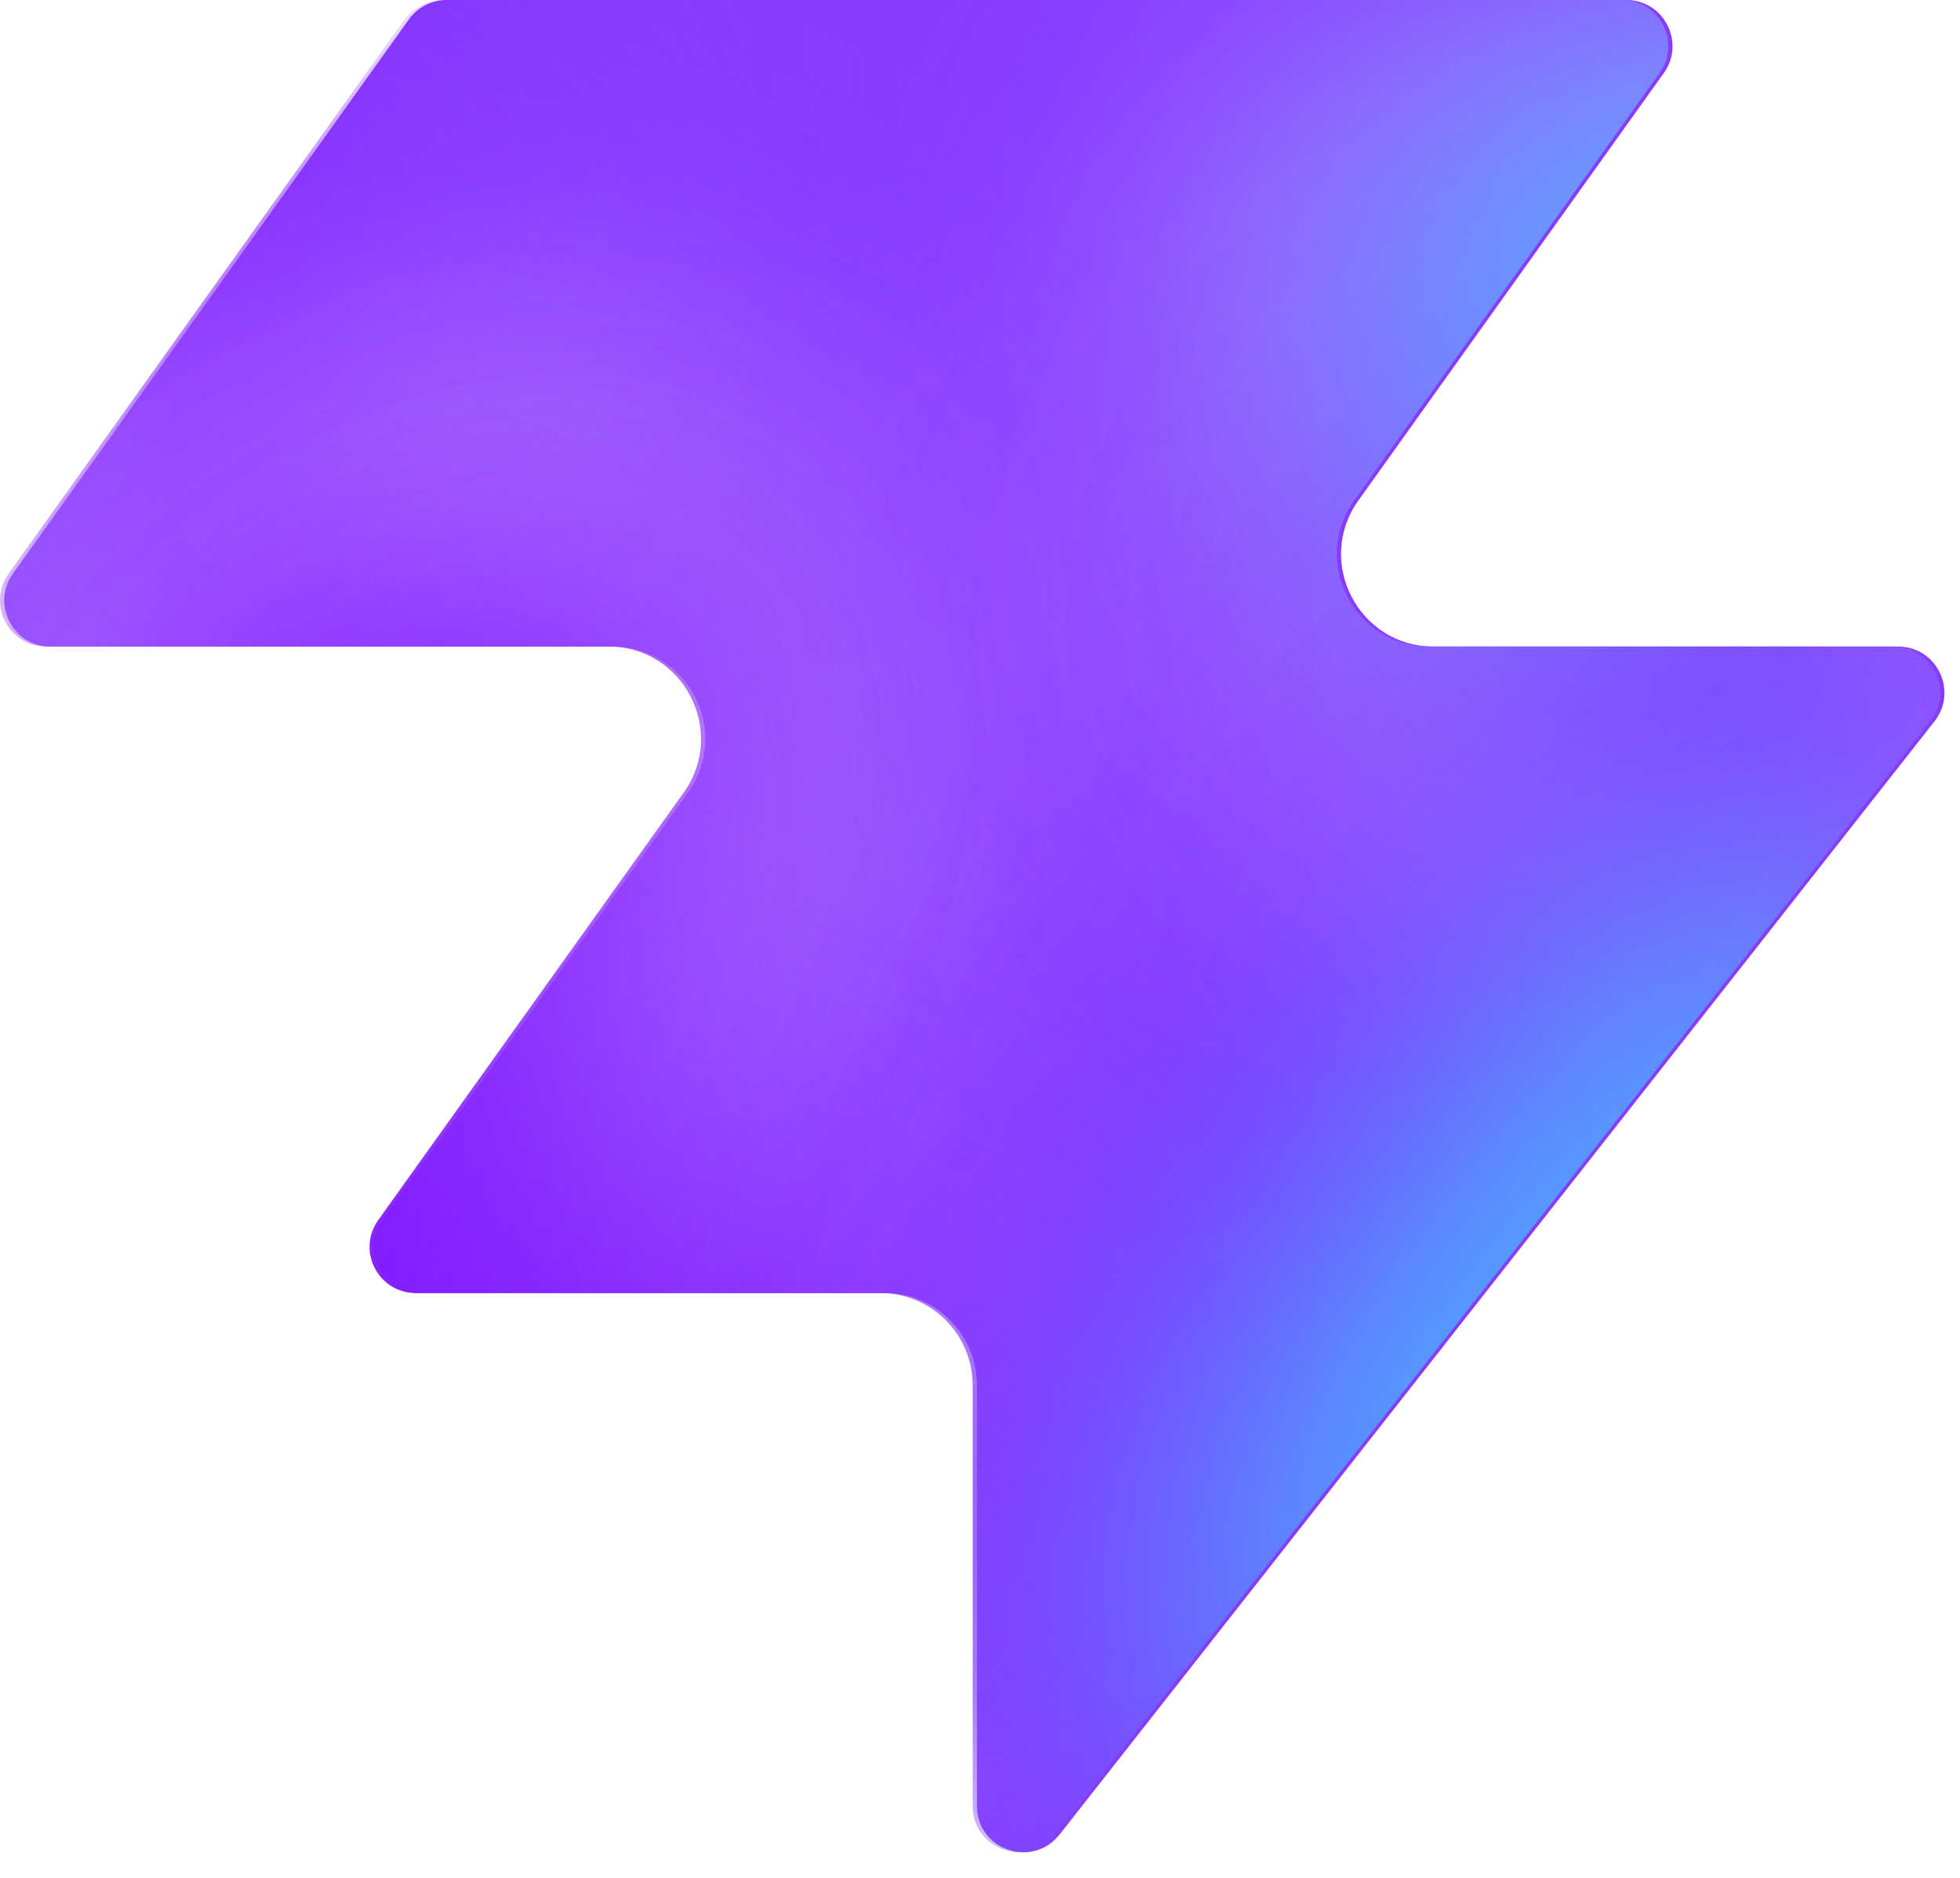
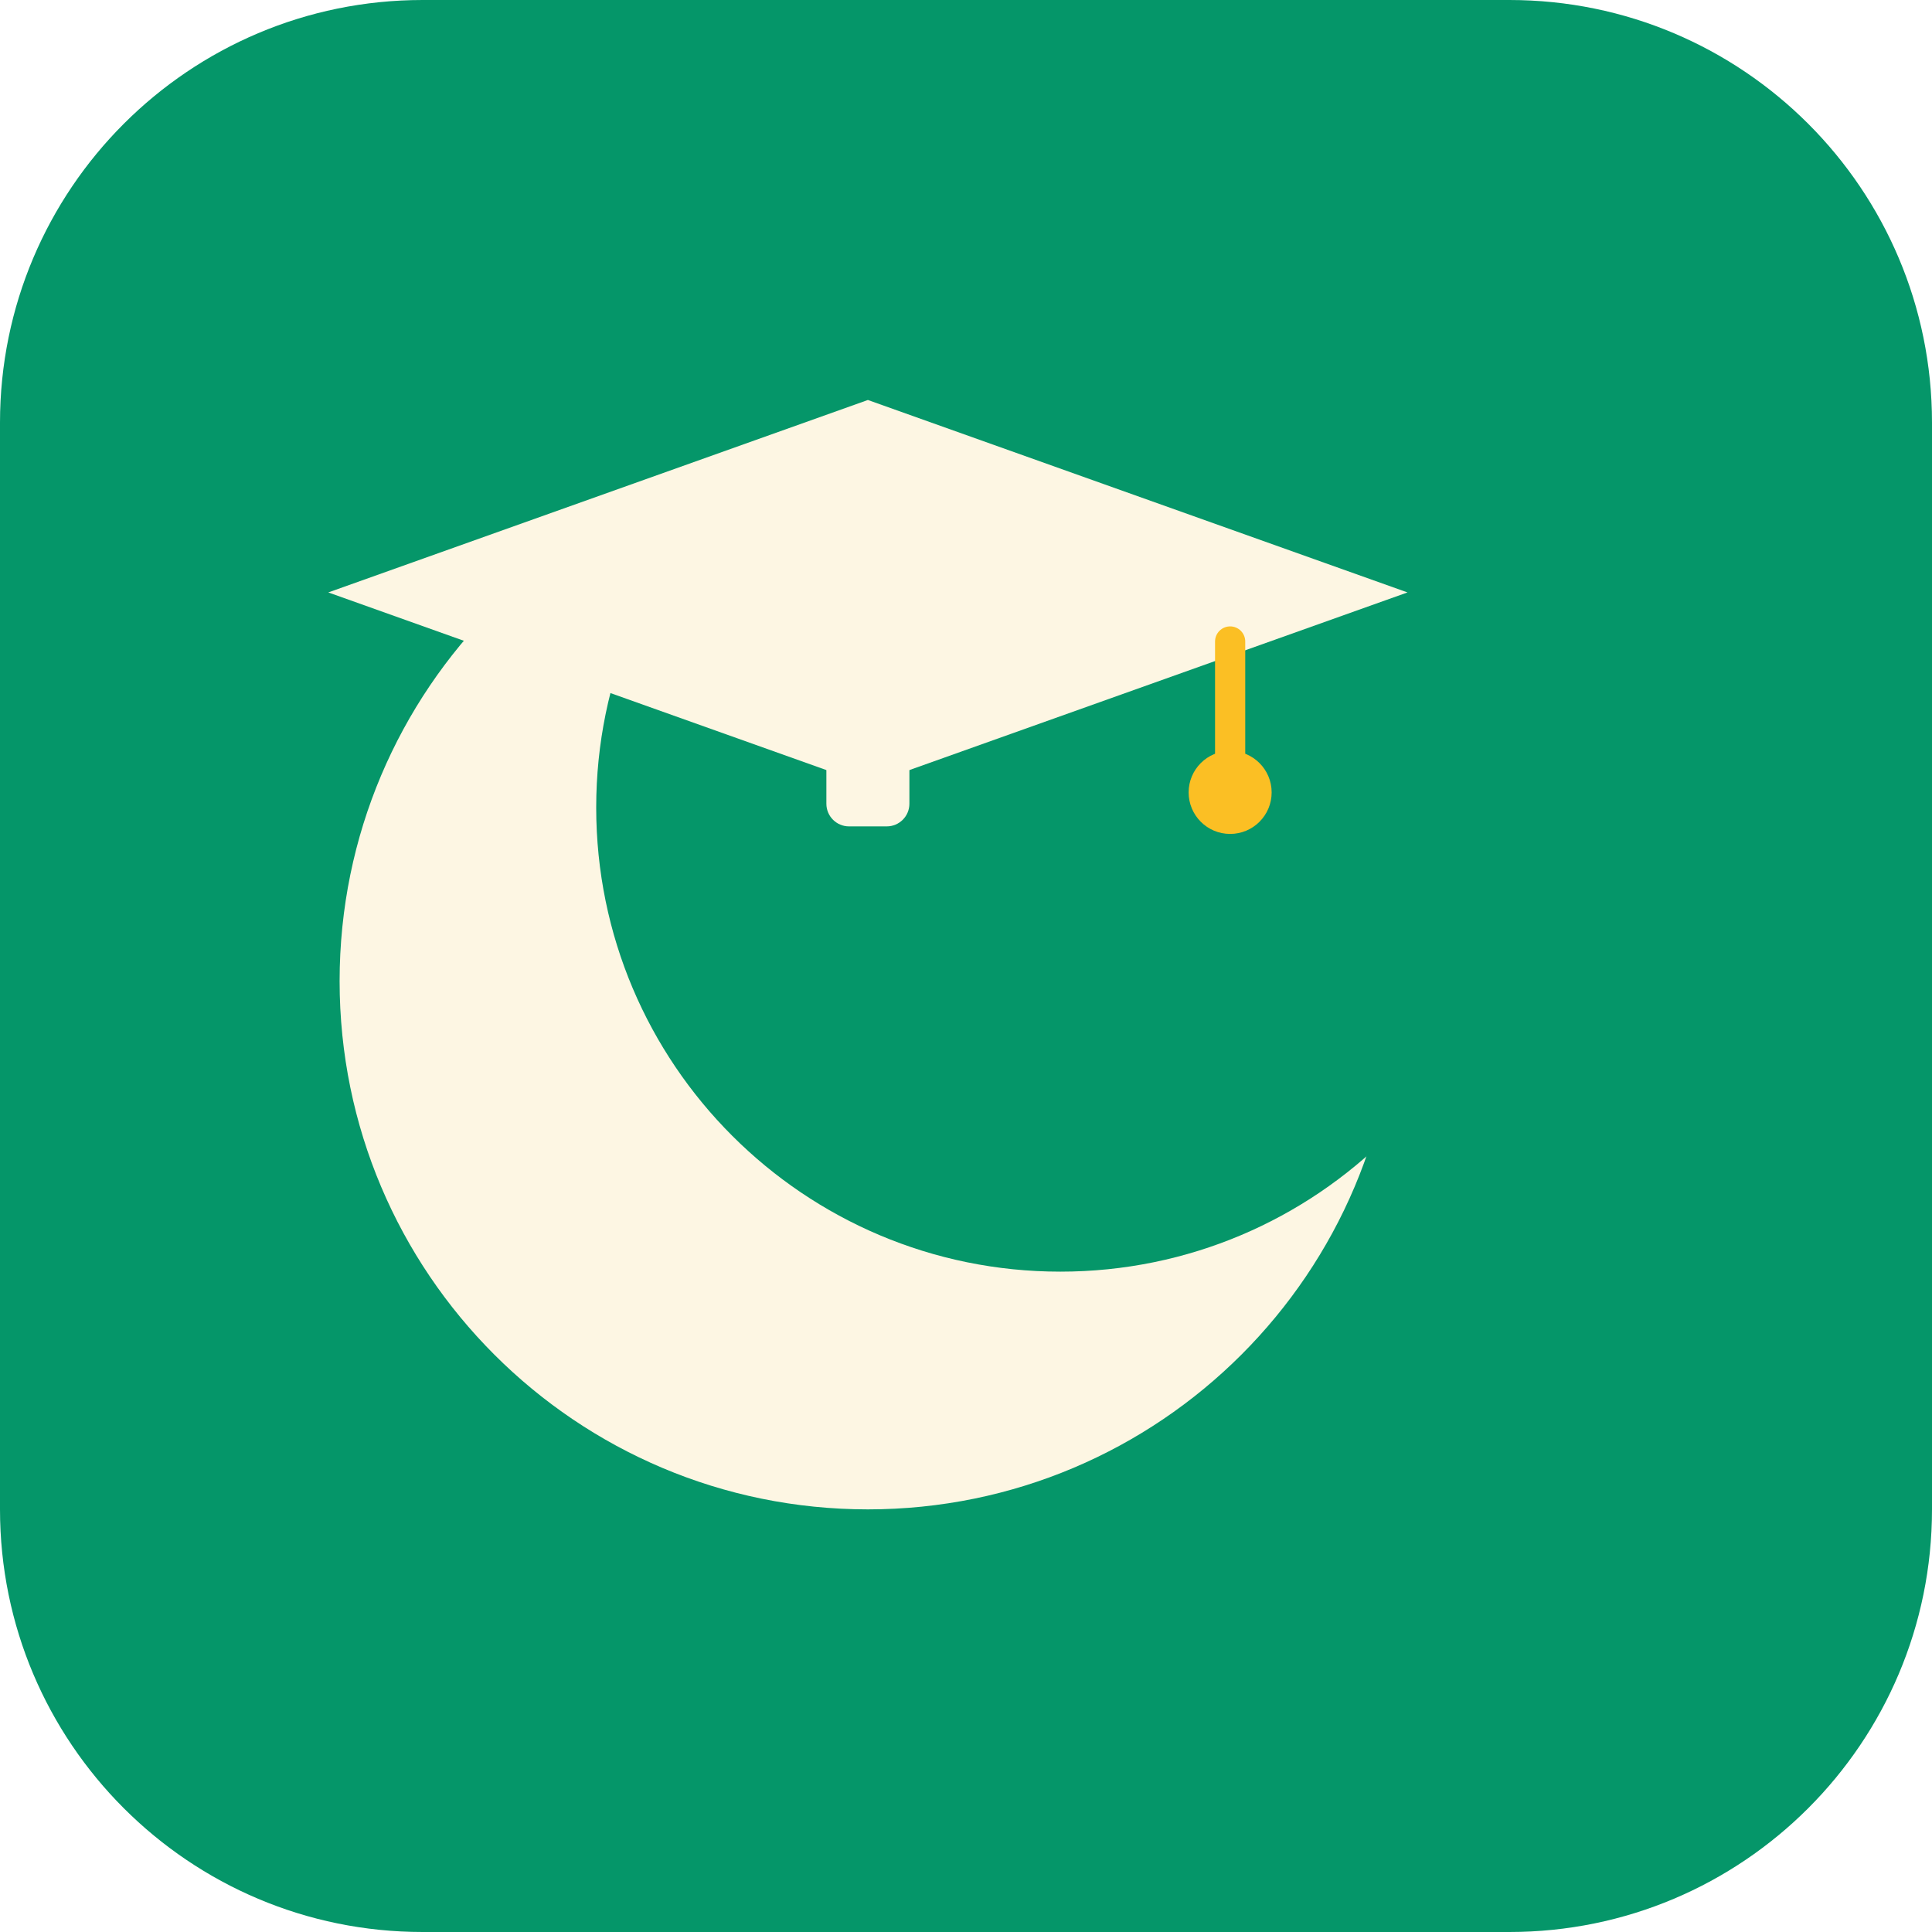
- <svg xmlns="http://www.w3.org/2000/svg" width="48" height="46" fill="none" viewBox="0 0 48 46">
-   <path fill="#863bff" d="M25.946 44.938c-.664.845-2.021.375-2.021-.698V33.937a2.26 2.26 0 0 0-2.262-2.262H10.287c-.92 0-1.456-1.04-.92-1.788l7.48-10.471c1.07-1.497 0-3.578-1.842-3.578H1.237c-.92 0-1.456-1.04-.92-1.788L10.013.474c.214-.297.556-.474.92-.474h28.894c.92 0 1.456 1.04.92 1.788l-7.48 10.471c-1.07 1.498 0 3.579 1.842 3.579h11.377c.943 0 1.473 1.088.89 1.83L25.947 44.94z" style="fill:#863bff;fill:color(display-p3 .525 .23 1);fill-opacity:1" />
-   <mask id="a" width="48" height="46" x="0" y="0" maskUnits="userSpaceOnUse" style="mask-type:alpha">
-     <path fill="#000" d="M25.842 44.938c-.664.844-2.021.375-2.021-.698V33.937a2.26 2.26 0 0 0-2.262-2.262H10.183c-.92 0-1.456-1.04-.92-1.788l7.48-10.471c1.07-1.498 0-3.579-1.842-3.579H1.133c-.92 0-1.456-1.04-.92-1.787L9.91.473c.214-.297.556-.474.92-.474h28.894c.92 0 1.456 1.04.92 1.788l-7.48 10.471c-1.07 1.498 0 3.578 1.842 3.578h11.377c.943 0 1.473 1.088.89 1.832L25.843 44.94z" style="fill:#000;fill-opacity:1" />
-   </mask>
-   <g mask="url(#a)">
-     <g filter="url(#b)">
-       <ellipse cx="5.508" cy="14.704" fill="#ede6ff" rx="5.508" ry="14.704" style="fill:#ede6ff;fill:color(display-p3 .927 .903 1);fill-opacity:1" transform="matrix(.00324 1 1 -.00324 -4.47 31.516)" />
-     </g>
-     <g filter="url(#c)">
-       <ellipse cx="10.399" cy="29.851" fill="#ede6ff" rx="10.399" ry="29.851" style="fill:#ede6ff;fill:color(display-p3 .927 .903 1);fill-opacity:1" transform="matrix(.00324 1 1 -.00324 -39.328 7.883)" />
-     </g>
-     <g filter="url(#d)">
-       <ellipse cx="5.508" cy="30.487" fill="#7e14ff" rx="5.508" ry="30.487" style="fill:#7e14ff;fill:color(display-p3 .492 .077 1);fill-opacity:1" transform="rotate(89.814 -25.913 -14.639)scale(1 -1)" />
-     </g>
-     <g filter="url(#e)">
-       <ellipse cx="5.508" cy="30.599" fill="#7e14ff" rx="5.508" ry="30.599" style="fill:#7e14ff;fill:color(display-p3 .492 .077 1);fill-opacity:1" transform="rotate(89.814 -32.644 -3.334)scale(1 -1)" />
-     </g>
-     <g filter="url(#f)">
-       <ellipse cx="5.508" cy="30.599" fill="#7e14ff" rx="5.508" ry="30.599" style="fill:#7e14ff;fill:color(display-p3 .492 .077 1);fill-opacity:1" transform="matrix(.00324 1 1 -.00324 -34.34 30.47)" />
-     </g>
-     <g filter="url(#g)">
-       <ellipse cx="14.072" cy="22.078" fill="#ede6ff" rx="14.072" ry="22.078" style="fill:#ede6ff;fill:color(display-p3 .927 .903 1);fill-opacity:1" transform="rotate(93.35 24.506 48.493)scale(-1 1)" />
-     </g>
-     <g filter="url(#h)">
-       <ellipse cx="3.47" cy="21.501" fill="#7e14ff" rx="3.47" ry="21.501" style="fill:#7e14ff;fill:color(display-p3 .492 .077 1);fill-opacity:1" transform="rotate(89.009 28.708 47.59)scale(-1 1)" />
-     </g>
-     <g filter="url(#i)">
-       <ellipse cx="3.47" cy="21.501" fill="#7e14ff" rx="3.47" ry="21.501" style="fill:#7e14ff;fill:color(display-p3 .492 .077 1);fill-opacity:1" transform="rotate(89.009 28.708 47.59)scale(-1 1)" />
-     </g>
-     <g filter="url(#j)">
-       <ellipse cx=".387" cy="8.972" fill="#7e14ff" rx="4.407" ry="29.108" style="fill:#7e14ff;fill:color(display-p3 .492 .077 1);fill-opacity:1" transform="rotate(39.51 .387 8.972)" />
-     </g>
-     <g filter="url(#k)">
-       <ellipse cx="47.523" cy="-6.092" fill="#7e14ff" rx="4.407" ry="29.108" style="fill:#7e14ff;fill:color(display-p3 .492 .077 1);fill-opacity:1" transform="rotate(37.892 47.523 -6.092)" />
-     </g>
-     <g filter="url(#l)">
-       <ellipse cx="41.412" cy="6.333" fill="#47bfff" rx="5.971" ry="9.665" style="fill:#47bfff;fill:color(display-p3 .28 .748 1);fill-opacity:1" transform="rotate(37.892 41.412 6.333)" />
-     </g>
-     <g filter="url(#m)">
-       <ellipse cx="-1.879" cy="38.332" fill="#7e14ff" rx="4.407" ry="29.108" style="fill:#7e14ff;fill:color(display-p3 .492 .077 1);fill-opacity:1" transform="rotate(37.892 -1.88 38.332)" />
-     </g>
-     <g filter="url(#n)">
-       <ellipse cx="-1.879" cy="38.332" fill="#7e14ff" rx="4.407" ry="29.108" style="fill:#7e14ff;fill:color(display-p3 .492 .077 1);fill-opacity:1" transform="rotate(37.892 -1.88 38.332)" />
-     </g>
-     <g filter="url(#o)">
-       <ellipse cx="35.651" cy="29.907" fill="#7e14ff" rx="4.407" ry="29.108" style="fill:#7e14ff;fill:color(display-p3 .492 .077 1);fill-opacity:1" transform="rotate(37.892 35.651 29.907)" />
-     </g>
-     <g filter="url(#p)">
-       <ellipse cx="38.418" cy="32.4" fill="#47bfff" rx="5.971" ry="15.297" style="fill:#47bfff;fill:color(display-p3 .28 .748 1);fill-opacity:1" transform="rotate(37.892 38.418 32.4)" />
-     </g>
-   </g>
-   <defs>
-     <filter id="b" width="60.045" height="41.654" x="-19.77" y="16.149" color-interpolation-filters="sRGB" filterUnits="userSpaceOnUse">
-       <feFlood flood-opacity="0" result="BackgroundImageFix" />
-       <feBlend in="SourceGraphic" in2="BackgroundImageFix" result="shape" />
-       <feGaussianBlur result="effect1_foregroundBlur_2002_17158" stdDeviation="7.659" />
-     </filter>
-     <filter id="c" width="90.34" height="51.437" x="-54.613" y="-7.533" color-interpolation-filters="sRGB" filterUnits="userSpaceOnUse">
-       <feFlood flood-opacity="0" result="BackgroundImageFix" />
-       <feBlend in="SourceGraphic" in2="BackgroundImageFix" result="shape" />
-       <feGaussianBlur result="effect1_foregroundBlur_2002_17158" stdDeviation="7.659" />
-     </filter>
-     <filter id="d" width="79.355" height="29.4" x="-49.64" y="2.03" color-interpolation-filters="sRGB" filterUnits="userSpaceOnUse">
-       <feFlood flood-opacity="0" result="BackgroundImageFix" />
-       <feBlend in="SourceGraphic" in2="BackgroundImageFix" result="shape" />
-       <feGaussianBlur result="effect1_foregroundBlur_2002_17158" stdDeviation="4.596" />
-     </filter>
-     <filter id="e" width="79.579" height="29.4" x="-45.045" y="20.029" color-interpolation-filters="sRGB" filterUnits="userSpaceOnUse">
-       <feFlood flood-opacity="0" result="BackgroundImageFix" />
-       <feBlend in="SourceGraphic" in2="BackgroundImageFix" result="shape" />
-       <feGaussianBlur result="effect1_foregroundBlur_2002_17158" stdDeviation="4.596" />
-     </filter>
-     <filter id="f" width="79.579" height="29.4" x="-43.513" y="21.178" color-interpolation-filters="sRGB" filterUnits="userSpaceOnUse">
-       <feFlood flood-opacity="0" result="BackgroundImageFix" />
-       <feBlend in="SourceGraphic" in2="BackgroundImageFix" result="shape" />
-       <feGaussianBlur result="effect1_foregroundBlur_2002_17158" stdDeviation="4.596" />
-     </filter>
-     <filter id="g" width="74.749" height="58.852" x="15.756" y="-17.901" color-interpolation-filters="sRGB" filterUnits="userSpaceOnUse">
-       <feFlood flood-opacity="0" result="BackgroundImageFix" />
-       <feBlend in="SourceGraphic" in2="BackgroundImageFix" result="shape" />
-       <feGaussianBlur result="effect1_foregroundBlur_2002_17158" stdDeviation="7.659" />
-     </filter>
-     <filter id="h" width="61.377" height="25.362" x="23.548" y="2.284" color-interpolation-filters="sRGB" filterUnits="userSpaceOnUse">
-       <feFlood flood-opacity="0" result="BackgroundImageFix" />
-       <feBlend in="SourceGraphic" in2="BackgroundImageFix" result="shape" />
-       <feGaussianBlur result="effect1_foregroundBlur_2002_17158" stdDeviation="4.596" />
-     </filter>
-     <filter id="i" width="61.377" height="25.362" x="23.548" y="2.284" color-interpolation-filters="sRGB" filterUnits="userSpaceOnUse">
-       <feFlood flood-opacity="0" result="BackgroundImageFix" />
-       <feBlend in="SourceGraphic" in2="BackgroundImageFix" result="shape" />
-       <feGaussianBlur result="effect1_foregroundBlur_2002_17158" stdDeviation="4.596" />
-     </filter>
-     <filter id="j" width="56.045" height="63.649" x="-27.636" y="-22.853" color-interpolation-filters="sRGB" filterUnits="userSpaceOnUse">
-       <feFlood flood-opacity="0" result="BackgroundImageFix" />
-       <feBlend in="SourceGraphic" in2="BackgroundImageFix" result="shape" />
-       <feGaussianBlur result="effect1_foregroundBlur_2002_17158" stdDeviation="4.596" />
-     </filter>
-     <filter id="k" width="54.814" height="64.646" x="20.116" y="-38.415" color-interpolation-filters="sRGB" filterUnits="userSpaceOnUse">
-       <feFlood flood-opacity="0" result="BackgroundImageFix" />
-       <feBlend in="SourceGraphic" in2="BackgroundImageFix" result="shape" />
-       <feGaussianBlur result="effect1_foregroundBlur_2002_17158" stdDeviation="4.596" />
-     </filter>
-     <filter id="l" width="33.541" height="35.313" x="24.641" y="-11.323" color-interpolation-filters="sRGB" filterUnits="userSpaceOnUse">
-       <feFlood flood-opacity="0" result="BackgroundImageFix" />
-       <feBlend in="SourceGraphic" in2="BackgroundImageFix" result="shape" />
-       <feGaussianBlur result="effect1_foregroundBlur_2002_17158" stdDeviation="4.596" />
-     </filter>
-     <filter id="m" width="54.814" height="64.646" x="-29.286" y="6.009" color-interpolation-filters="sRGB" filterUnits="userSpaceOnUse">
-       <feFlood flood-opacity="0" result="BackgroundImageFix" />
-       <feBlend in="SourceGraphic" in2="BackgroundImageFix" result="shape" />
-       <feGaussianBlur result="effect1_foregroundBlur_2002_17158" stdDeviation="4.596" />
-     </filter>
-     <filter id="n" width="54.814" height="64.646" x="-29.286" y="6.009" color-interpolation-filters="sRGB" filterUnits="userSpaceOnUse">
-       <feFlood flood-opacity="0" result="BackgroundImageFix" />
-       <feBlend in="SourceGraphic" in2="BackgroundImageFix" result="shape" />
-       <feGaussianBlur result="effect1_foregroundBlur_2002_17158" stdDeviation="4.596" />
-     </filter>
-     <filter id="o" width="54.814" height="64.646" x="8.244" y="-2.416" color-interpolation-filters="sRGB" filterUnits="userSpaceOnUse">
-       <feFlood flood-opacity="0" result="BackgroundImageFix" />
-       <feBlend in="SourceGraphic" in2="BackgroundImageFix" result="shape" />
-       <feGaussianBlur result="effect1_foregroundBlur_2002_17158" stdDeviation="4.596" />
-     </filter>
-     <filter id="p" width="39.409" height="43.623" x="18.713" y="10.588" color-interpolation-filters="sRGB" filterUnits="userSpaceOnUse">
-       <feFlood flood-opacity="0" result="BackgroundImageFix" />
-       <feBlend in="SourceGraphic" in2="BackgroundImageFix" result="shape" />
-       <feGaussianBlur result="effect1_foregroundBlur_2002_17158" stdDeviation="4.596" />
-     </filter>
-   </defs>
+ <svg xmlns="http://www.w3.org/2000/svg" viewBox="0 0 512 512">
+   <rect width="512" height="512" rx="112" fill="#059669" />
+   <circle cx="230" cy="260" r="140" fill="#fdf6e3" />
+   <circle cx="281" cy="214" r="123" fill="#059669" />
+   <polygon points="230,106 373,157 230,208 87,157" fill="#fdf6e3" />
+   <rect x="219" y="157" width="22" height="62" rx="6" fill="#fdf6e3" />
+   <line x1="326" y1="170" x2="326" y2="204" stroke="#fbbf24" stroke-width="8" stroke-linecap="round" />
+   <circle cx="326" cy="210" r="11" fill="#fbbf24" />
</svg>
